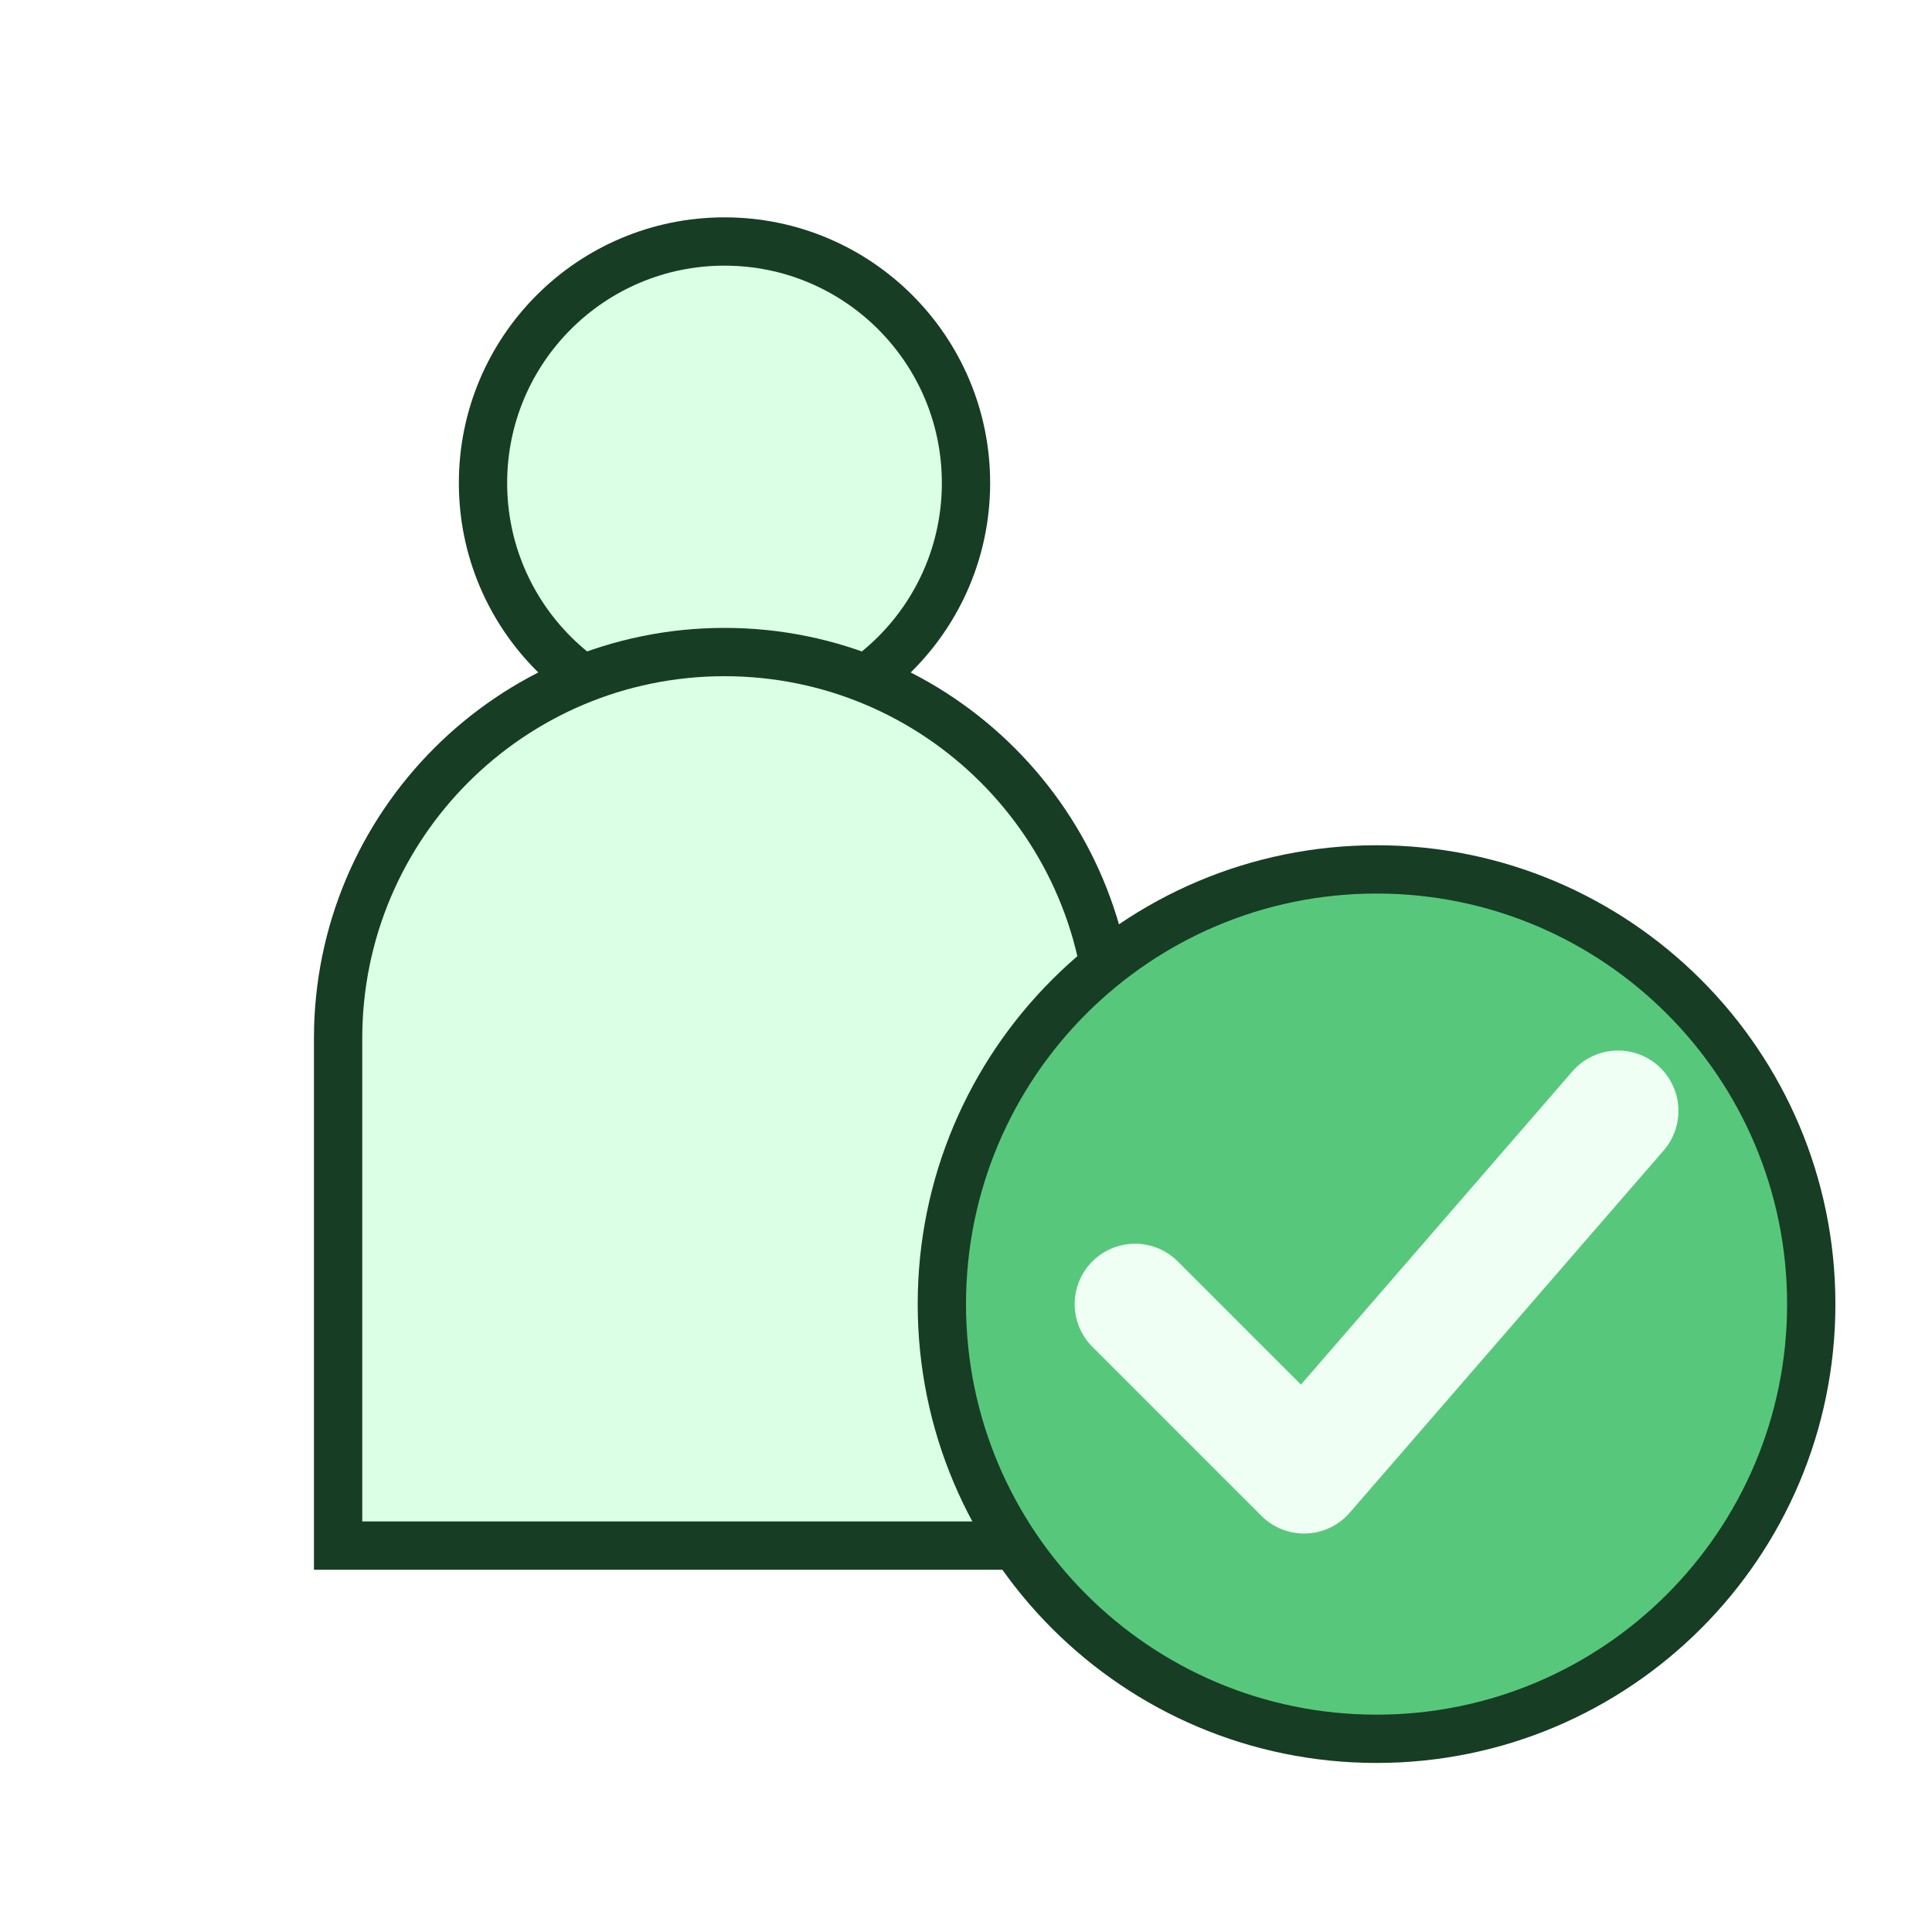
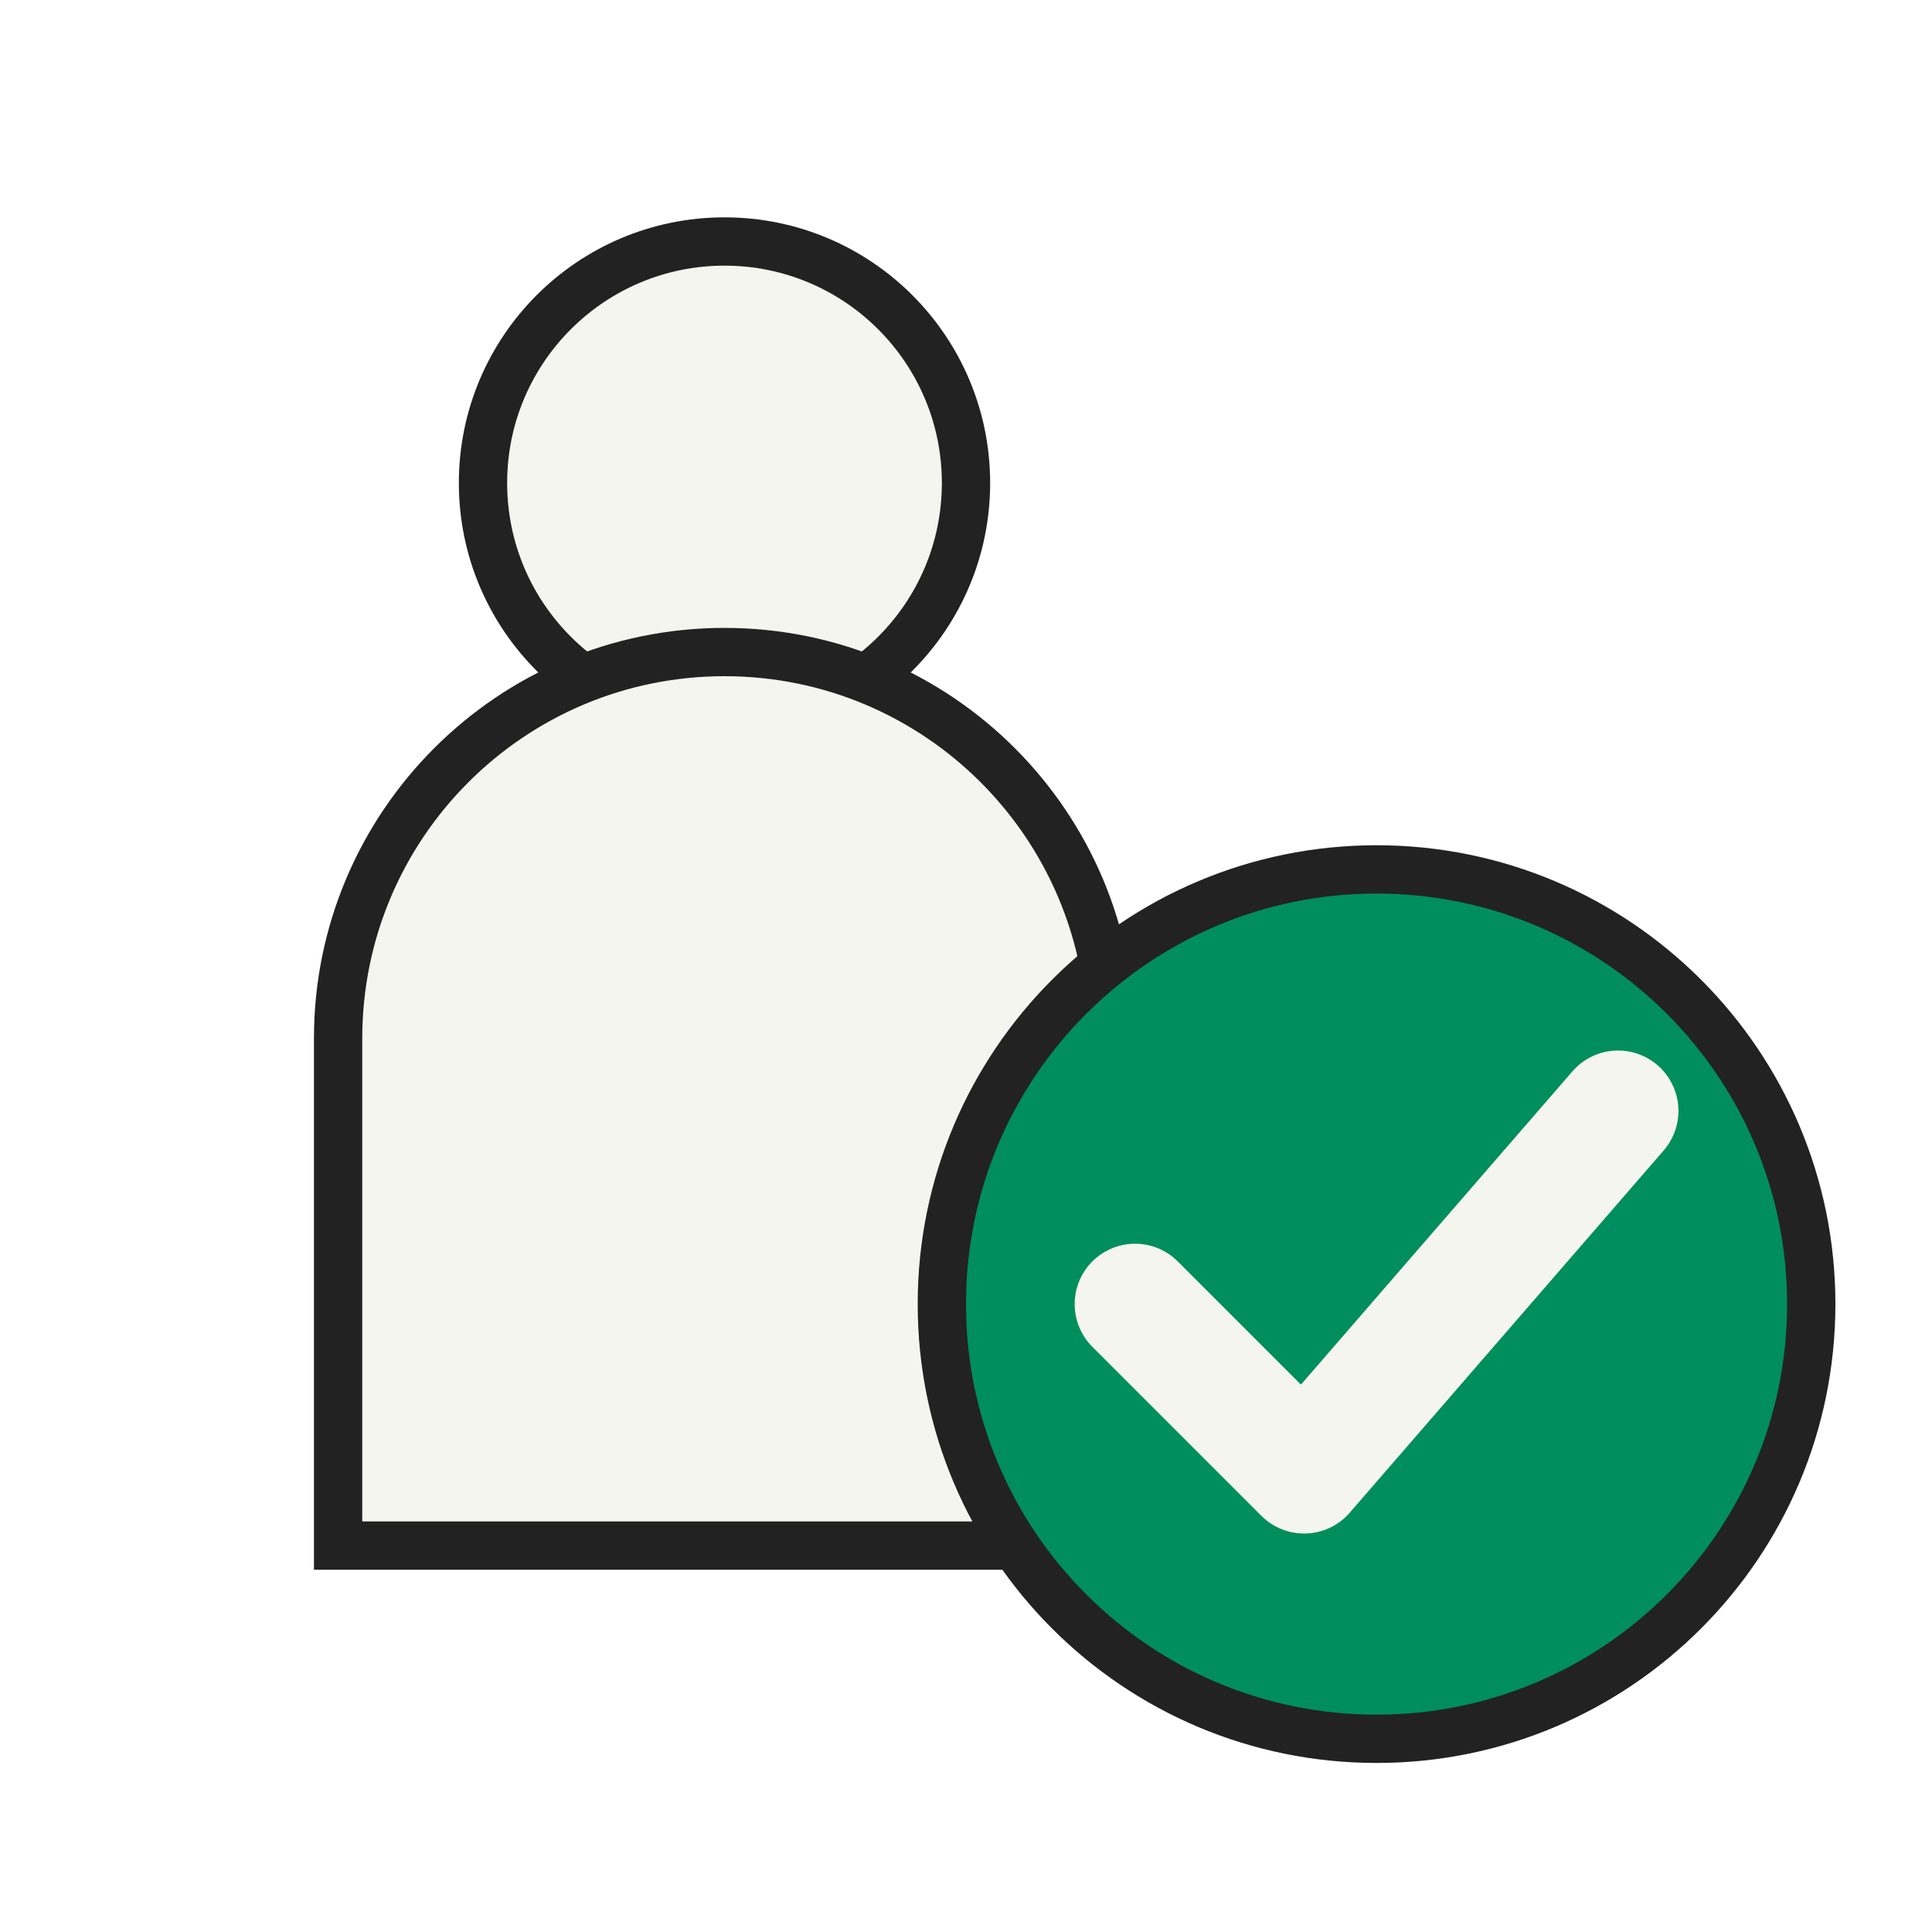
<svg xmlns="http://www.w3.org/2000/svg" width="80" height="80" viewBox="0 0 80 80">
-   <g fill="#dbffe4" stroke="#173d24" stroke-width="2">
+   <g fill="#f5f5f0" stroke="#222222" stroke-width="2">
    <circle cx="30" cy="20" r="10" />
    <path d="M14 64V43a16 16 0 0 1 32 0v21z" />
-     <circle cx="57" cy="54" r="18" fill="#57c87b" />
+     <circle cx="57" cy="54" r="18" fill="#008e5e" />
  </g>
-   <path d="m47 54 7 7 13-15" fill="none" stroke="#f0fff4" stroke-width="5" stroke-linecap="round" stroke-linejoin="round" />
+   <path d="m47 54 7 7 13-15" fill="none" stroke="#f5f5f0" stroke-width="5" stroke-linecap="round" stroke-linejoin="round" />
</svg>
